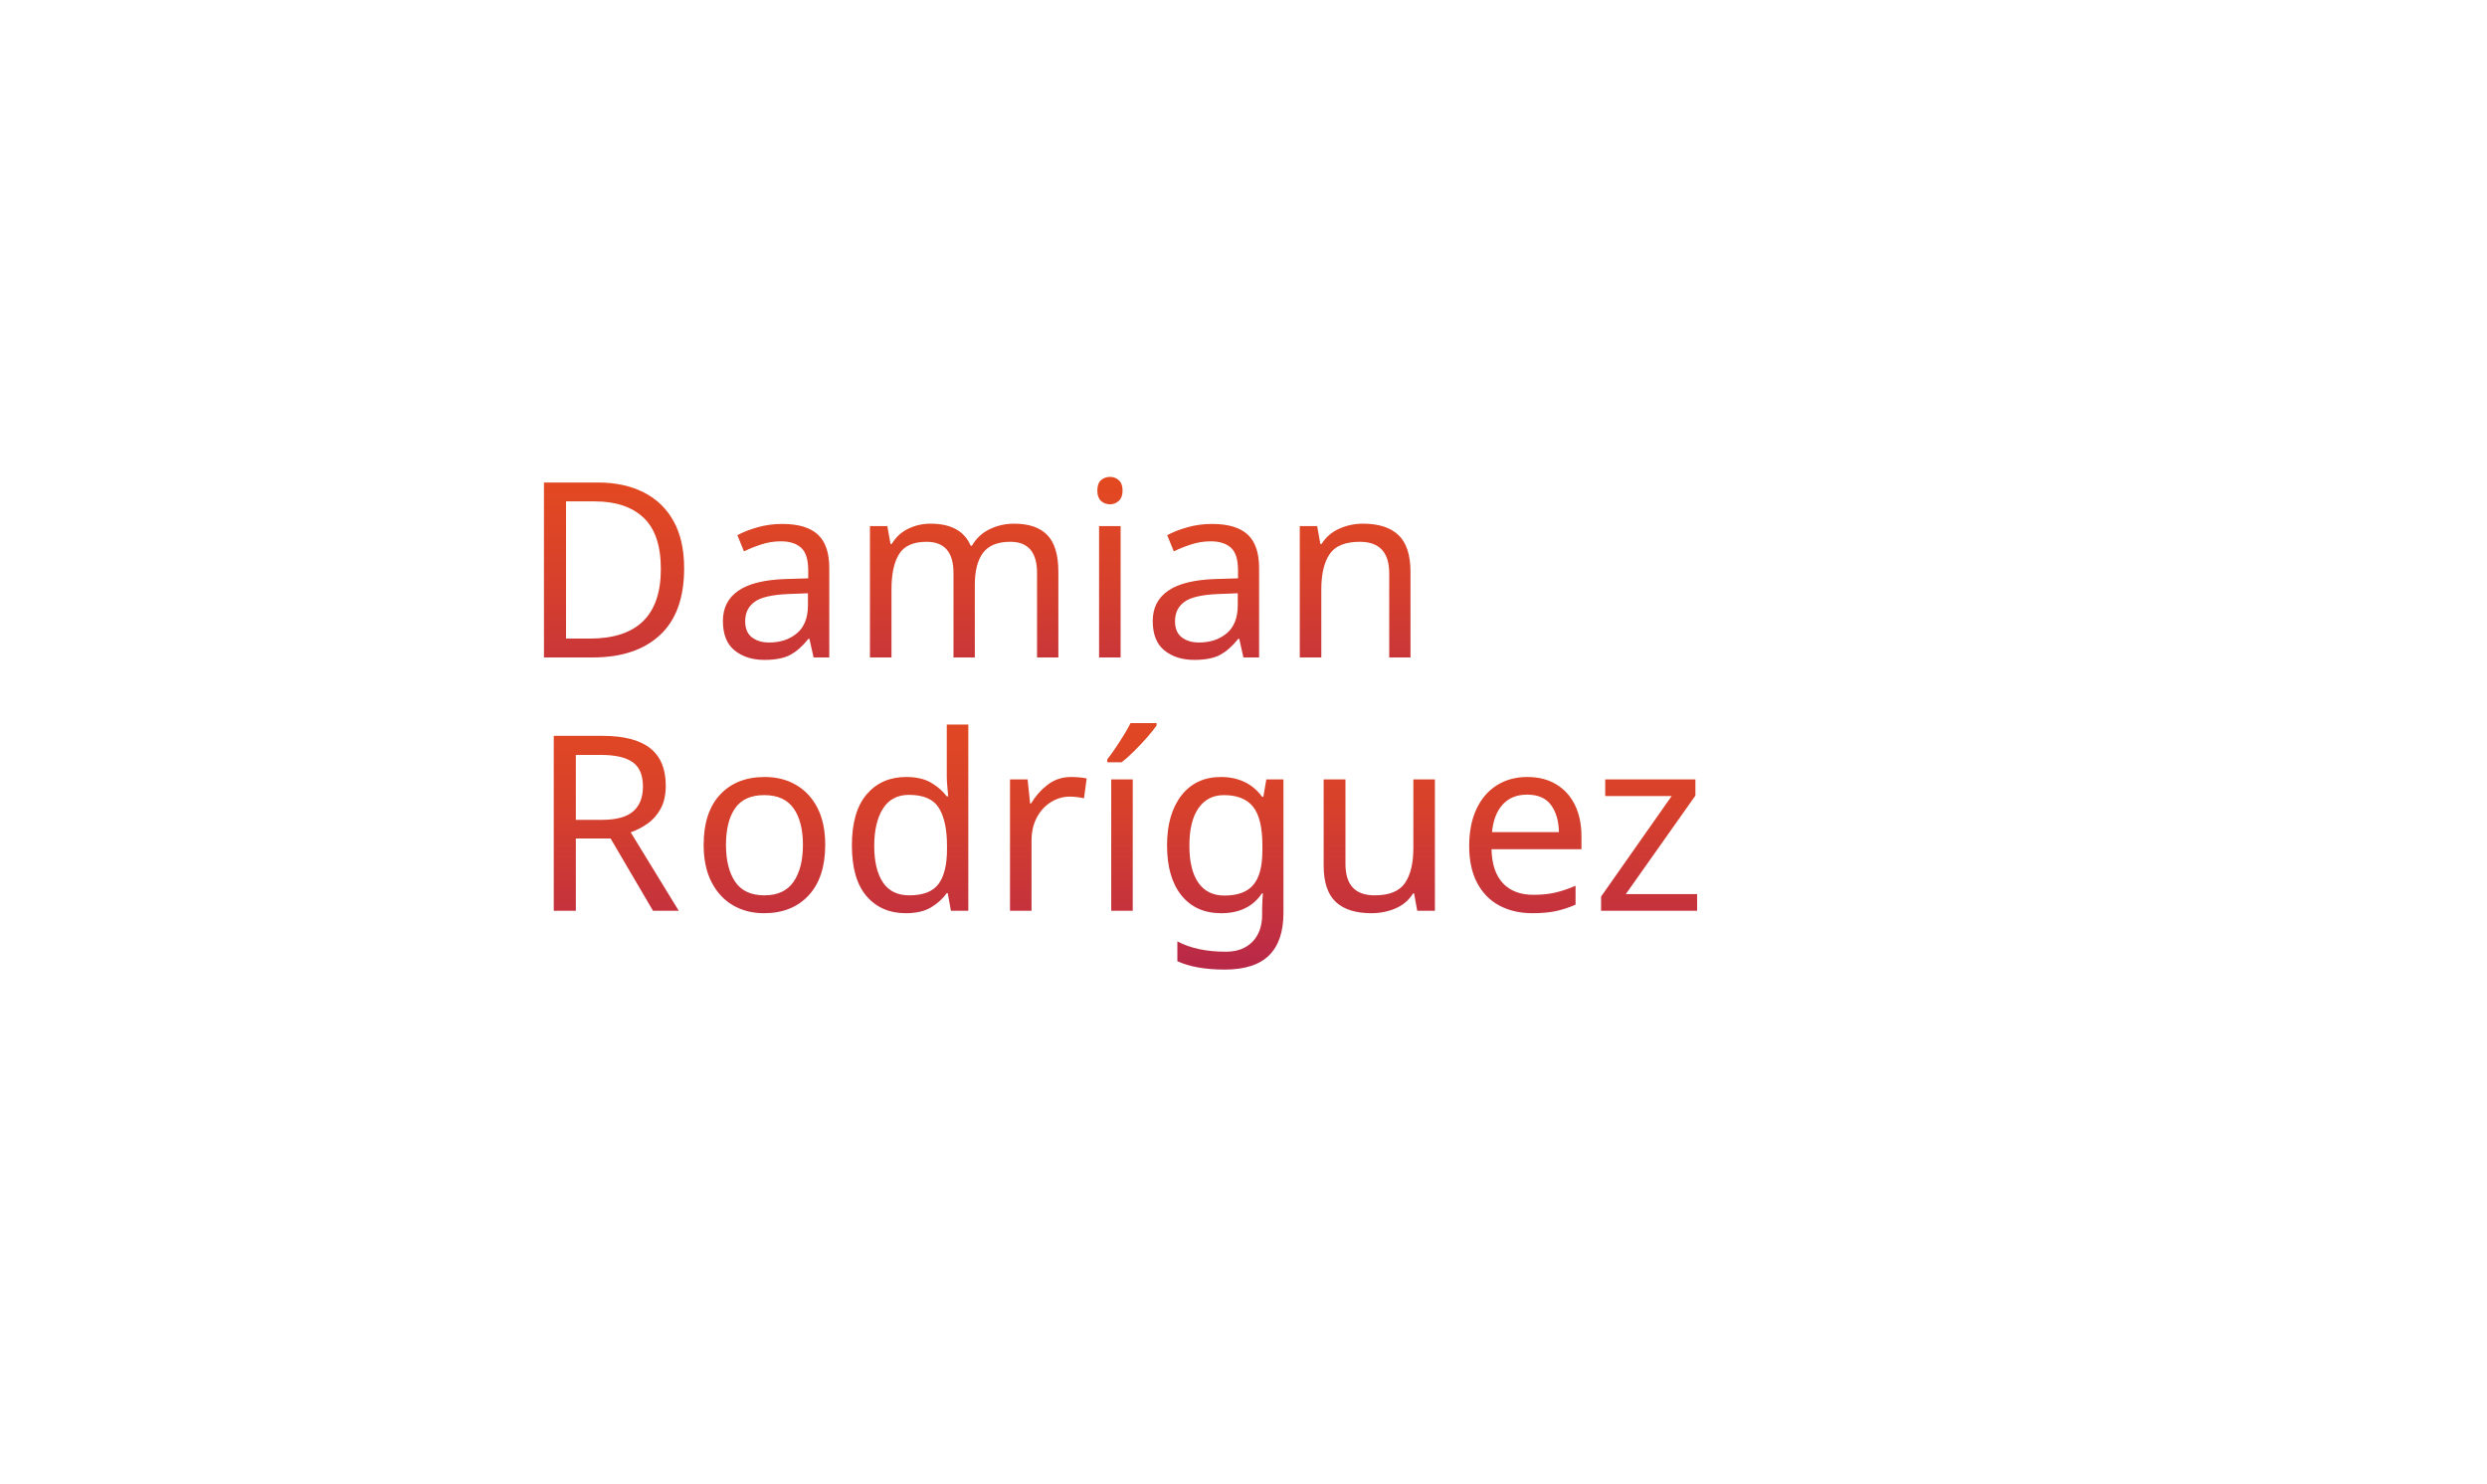
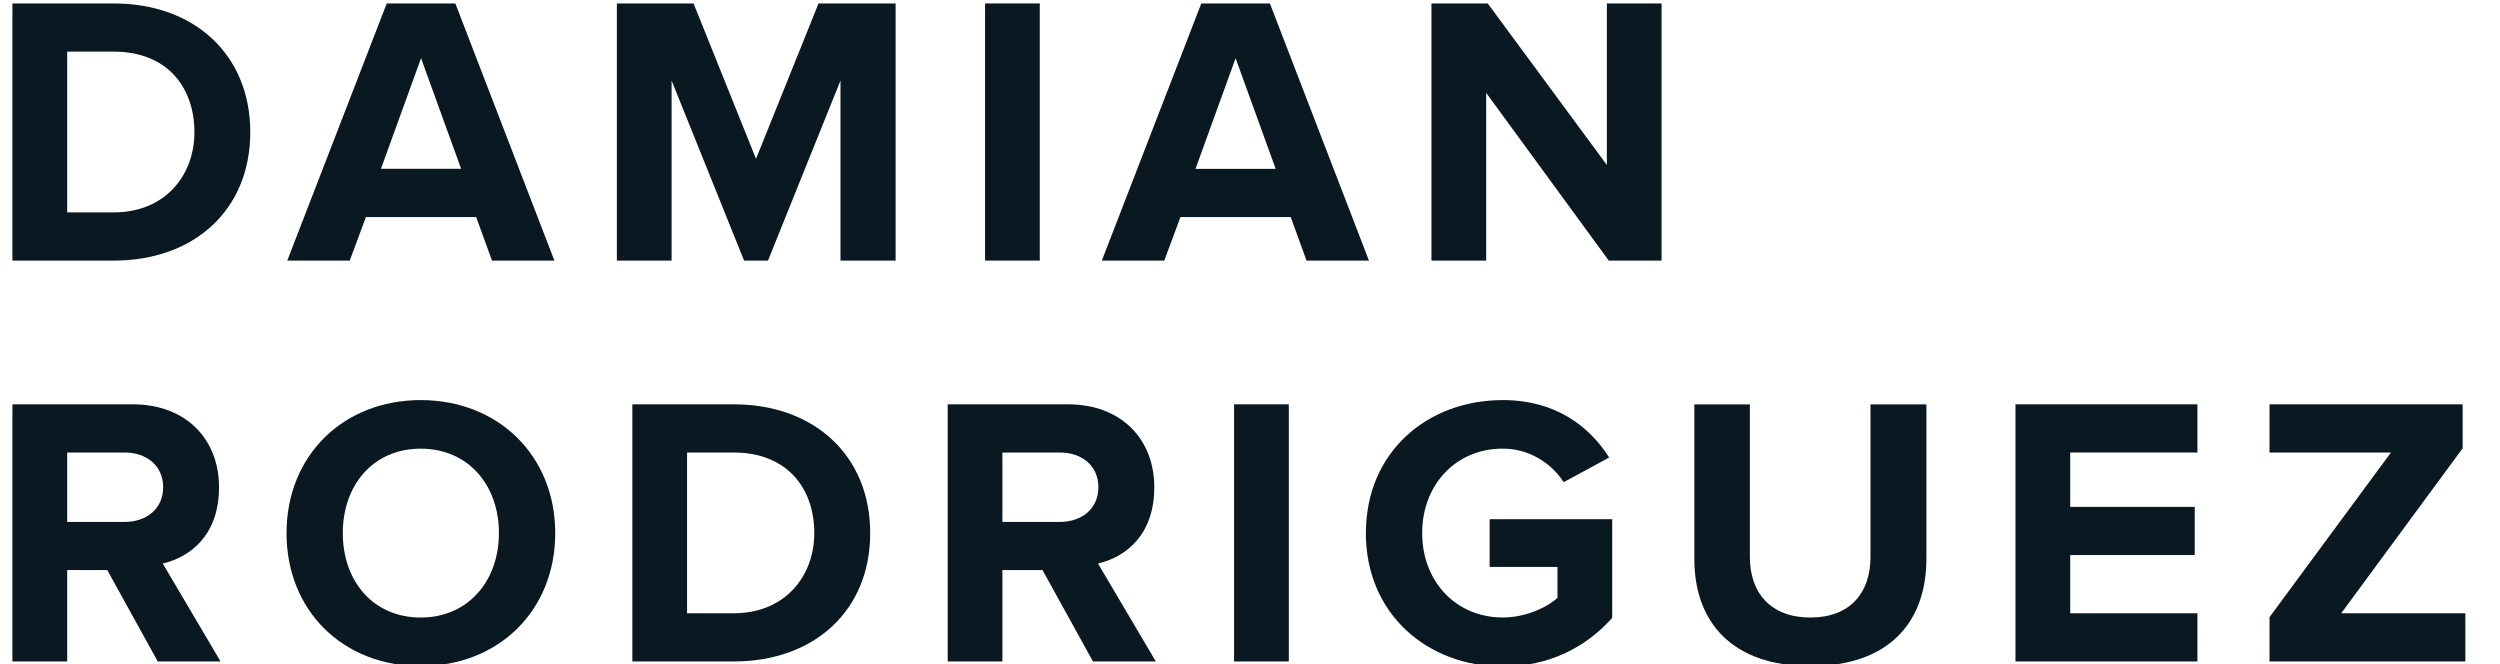
- <svg xmlns="http://www.w3.org/2000/svg" xmlns:xlink="http://www.w3.org/1999/xlink" id="Capa_1" data-name="Capa 1" viewBox="0 0 730.72 435.83">
+ <svg xmlns="http://www.w3.org/2000/svg" id="a" viewBox="0 0 565.56 150">
  <defs>
-     <style>.cls-1{font-size:72px;fill:none;font-family:FelixTitlingMT, Felix Titling;}.cls-2{letter-spacing:-0.06em;}.cls-3{letter-spacing:-0.14em;}.cls-4{clip-path:url(#clip-path);}.cls-5{fill:url(#Degradado_sin_nombre_18);}.cls-6{clip-path:url(#clip-path-2);}.cls-7{fill:url(#Degradado_sin_nombre_18-2);}</style>
-     <clipPath id="clip-path">
-       <text class="cls-1" transform="translate(152.84 193.2)">
-         <tspan class="cls-2">D</tspan>
-         <tspan x="56.25" y="0">amian</tspan>
-       </text>
-     </clipPath>
-     <linearGradient id="Degradado_sin_nombre_18" x1="310.42" y1="102.3" x2="310.42" y2="243.66" gradientUnits="userSpaceOnUse">
-       <stop offset="0" stop-color="#e94e1b" />
-       <stop offset="0.23" stop-color="#e54b1f" />
-       <stop offset="0.48" stop-color="#d7412b" />
-       <stop offset="0.73" stop-color="#c2303f" />
-       <stop offset="1" stop-color="#a3195b" />
-       <stop offset="1" stop-color="#a3195b" />
-     </linearGradient>
-     <clipPath id="clip-path-2">
-       <text class="cls-1" transform="translate(155.72 267.64)">
-         <tspan class="cls-3">R</tspan>
-         <tspan x="47.07" y="0">odríguez</tspan>
-       </text>
-     </clipPath>
-     <linearGradient id="Degradado_sin_nombre_18-2" x1="369.08" y1="168.68" x2="369.08" y2="310.03" xlink:href="#Degradado_sin_nombre_18" />
+     <style>.b{fill:#091821;}</style>
  </defs>
-   <g class="cls-4">
-     <rect class="cls-5" x="67.92" y="94.3" width="485" height="152" />
-   </g>
-   <g class="cls-6">
-     <rect class="cls-7" x="126.58" y="160.68" width="485" height="152" />
-   </g>
+   <path class="b" d="M2.81,58.95V.78H25.75c18.23,0,30.87,11.6,30.87,29.13s-12.65,29.04-30.87,29.04H2.81ZM43.98,29.91c0-10.29-6.28-18.23-18.23-18.23H15.2V48.05h10.55c11.51,0,18.23-8.28,18.23-18.14Z" />
+   <path class="b" d="M111.3,58.95l-3.58-9.85h-24.94l-3.66,9.85h-14.13L87.49,.78h15.52l22.41,58.17h-14.13ZM95.25,13.16l-9.07,25.03h18.14l-9.07-25.03Z" />
+   <path class="b" d="M190.14,58.95V18.22l-16.4,40.73h-5.41l-16.4-40.73V58.95h-12.38V.78h17.35l14.13,35.15L185.17,.78h17.44V58.95h-12.47Z" />
+   <path class="b" d="M222.84,58.95V.78h12.38V58.95h-12.38Z" />
+   <path class="b" d="M295.57,58.95l-3.58-9.85h-24.94l-3.66,9.85h-14.13L271.76,.78h15.52l22.41,58.17h-14.13Zm-16.05-45.78l-9.07,25.03h18.14l-9.07-25.03Z" />
+   <path class="b" d="M363.94,58.95l-27.73-37.94V58.95h-12.38V.78h12.73l26.95,36.54V.78h12.38V58.95h-11.95Z" />
+   <path class="b" d="M35.69,149.64l-11.42-20.67H15.2v20.67H2.81v-58.17H30.02c12.12,0,19.53,7.94,19.53,18.75s-6.45,15.78-12.73,17.27l13.08,22.15h-14.22Zm1.22-39.42c0-4.88-3.75-7.85-8.72-7.85H15.2v15.7h12.99c4.97,0,8.72-2.97,8.72-7.85Z" />
+   <path class="b" d="M64.82,120.6c0-17.53,12.82-30.09,30.35-30.09s30.44,12.56,30.44,30.09-12.82,30.09-30.44,30.09-30.35-12.56-30.35-30.09Zm48.05,0c0-10.9-6.98-19.1-17.7-19.1s-17.62,8.2-17.62,19.1,6.89,19.1,17.62,19.1,17.7-8.28,17.7-19.1Z" />
+   <path class="b" d="M143.05,149.64v-58.17h22.94c18.23,0,30.87,11.6,30.87,29.13s-12.65,29.04-30.87,29.04h-22.94Zm41.16-29.04c0-10.29-6.28-18.23-18.23-18.23h-10.55v36.37h10.55c11.51,0,18.23-8.28,18.23-18.14Z" />
+   <path class="b" d="M247.26,149.64l-11.42-20.67h-9.07v20.67h-12.38v-58.17h27.21c12.12,0,19.53,7.94,19.53,18.75s-6.45,15.78-12.73,17.27l13.08,22.15h-14.22Zm1.22-39.42c0-4.88-3.75-7.85-8.72-7.85h-12.99v15.7h12.99c4.97,0,8.72-2.97,8.72-7.85Z" />
+   <path class="b" d="M279.18,149.64v-58.17h12.38v58.17h-12.38Z" />
+   <path class="b" d="M309,120.6c0-18.4,13.95-30.09,30.96-30.09,12.12,0,19.71,6.1,24.07,12.99l-10.29,5.58c-2.62-4.1-7.59-7.59-13.78-7.59-10.55,0-18.23,8.11-18.23,19.1s7.67,19.1,18.23,19.1c5.15,0,10.03-2.27,12.38-4.45v-6.98h-15.35v-10.81h27.73v22.33c-5.93,6.63-14.22,10.99-24.77,10.99-17.01,0-30.96-11.86-30.96-30.17Z" />
+   <path class="b" d="M383.3,126.45v-34.97h12.56v34.53c0,8.11,4.71,13.69,13.69,13.69s13.6-5.58,13.6-13.69v-34.53h12.65v34.88c0,14.48-8.55,24.33-26.25,24.33s-26.25-9.94-26.25-24.24Z" />
+   <path class="b" d="M455.95,149.64v-58.17h41.16v10.9h-28.78v12.3h28.17v10.9h-28.17v13.17h28.78v10.9h-41.16Z" />
+   <path class="b" d="M513.42,149.64v-10.03l27.47-37.24h-27.47v-10.9h43.69v9.94l-27.47,37.33h28.08v10.9h-44.3Z" />
</svg>
